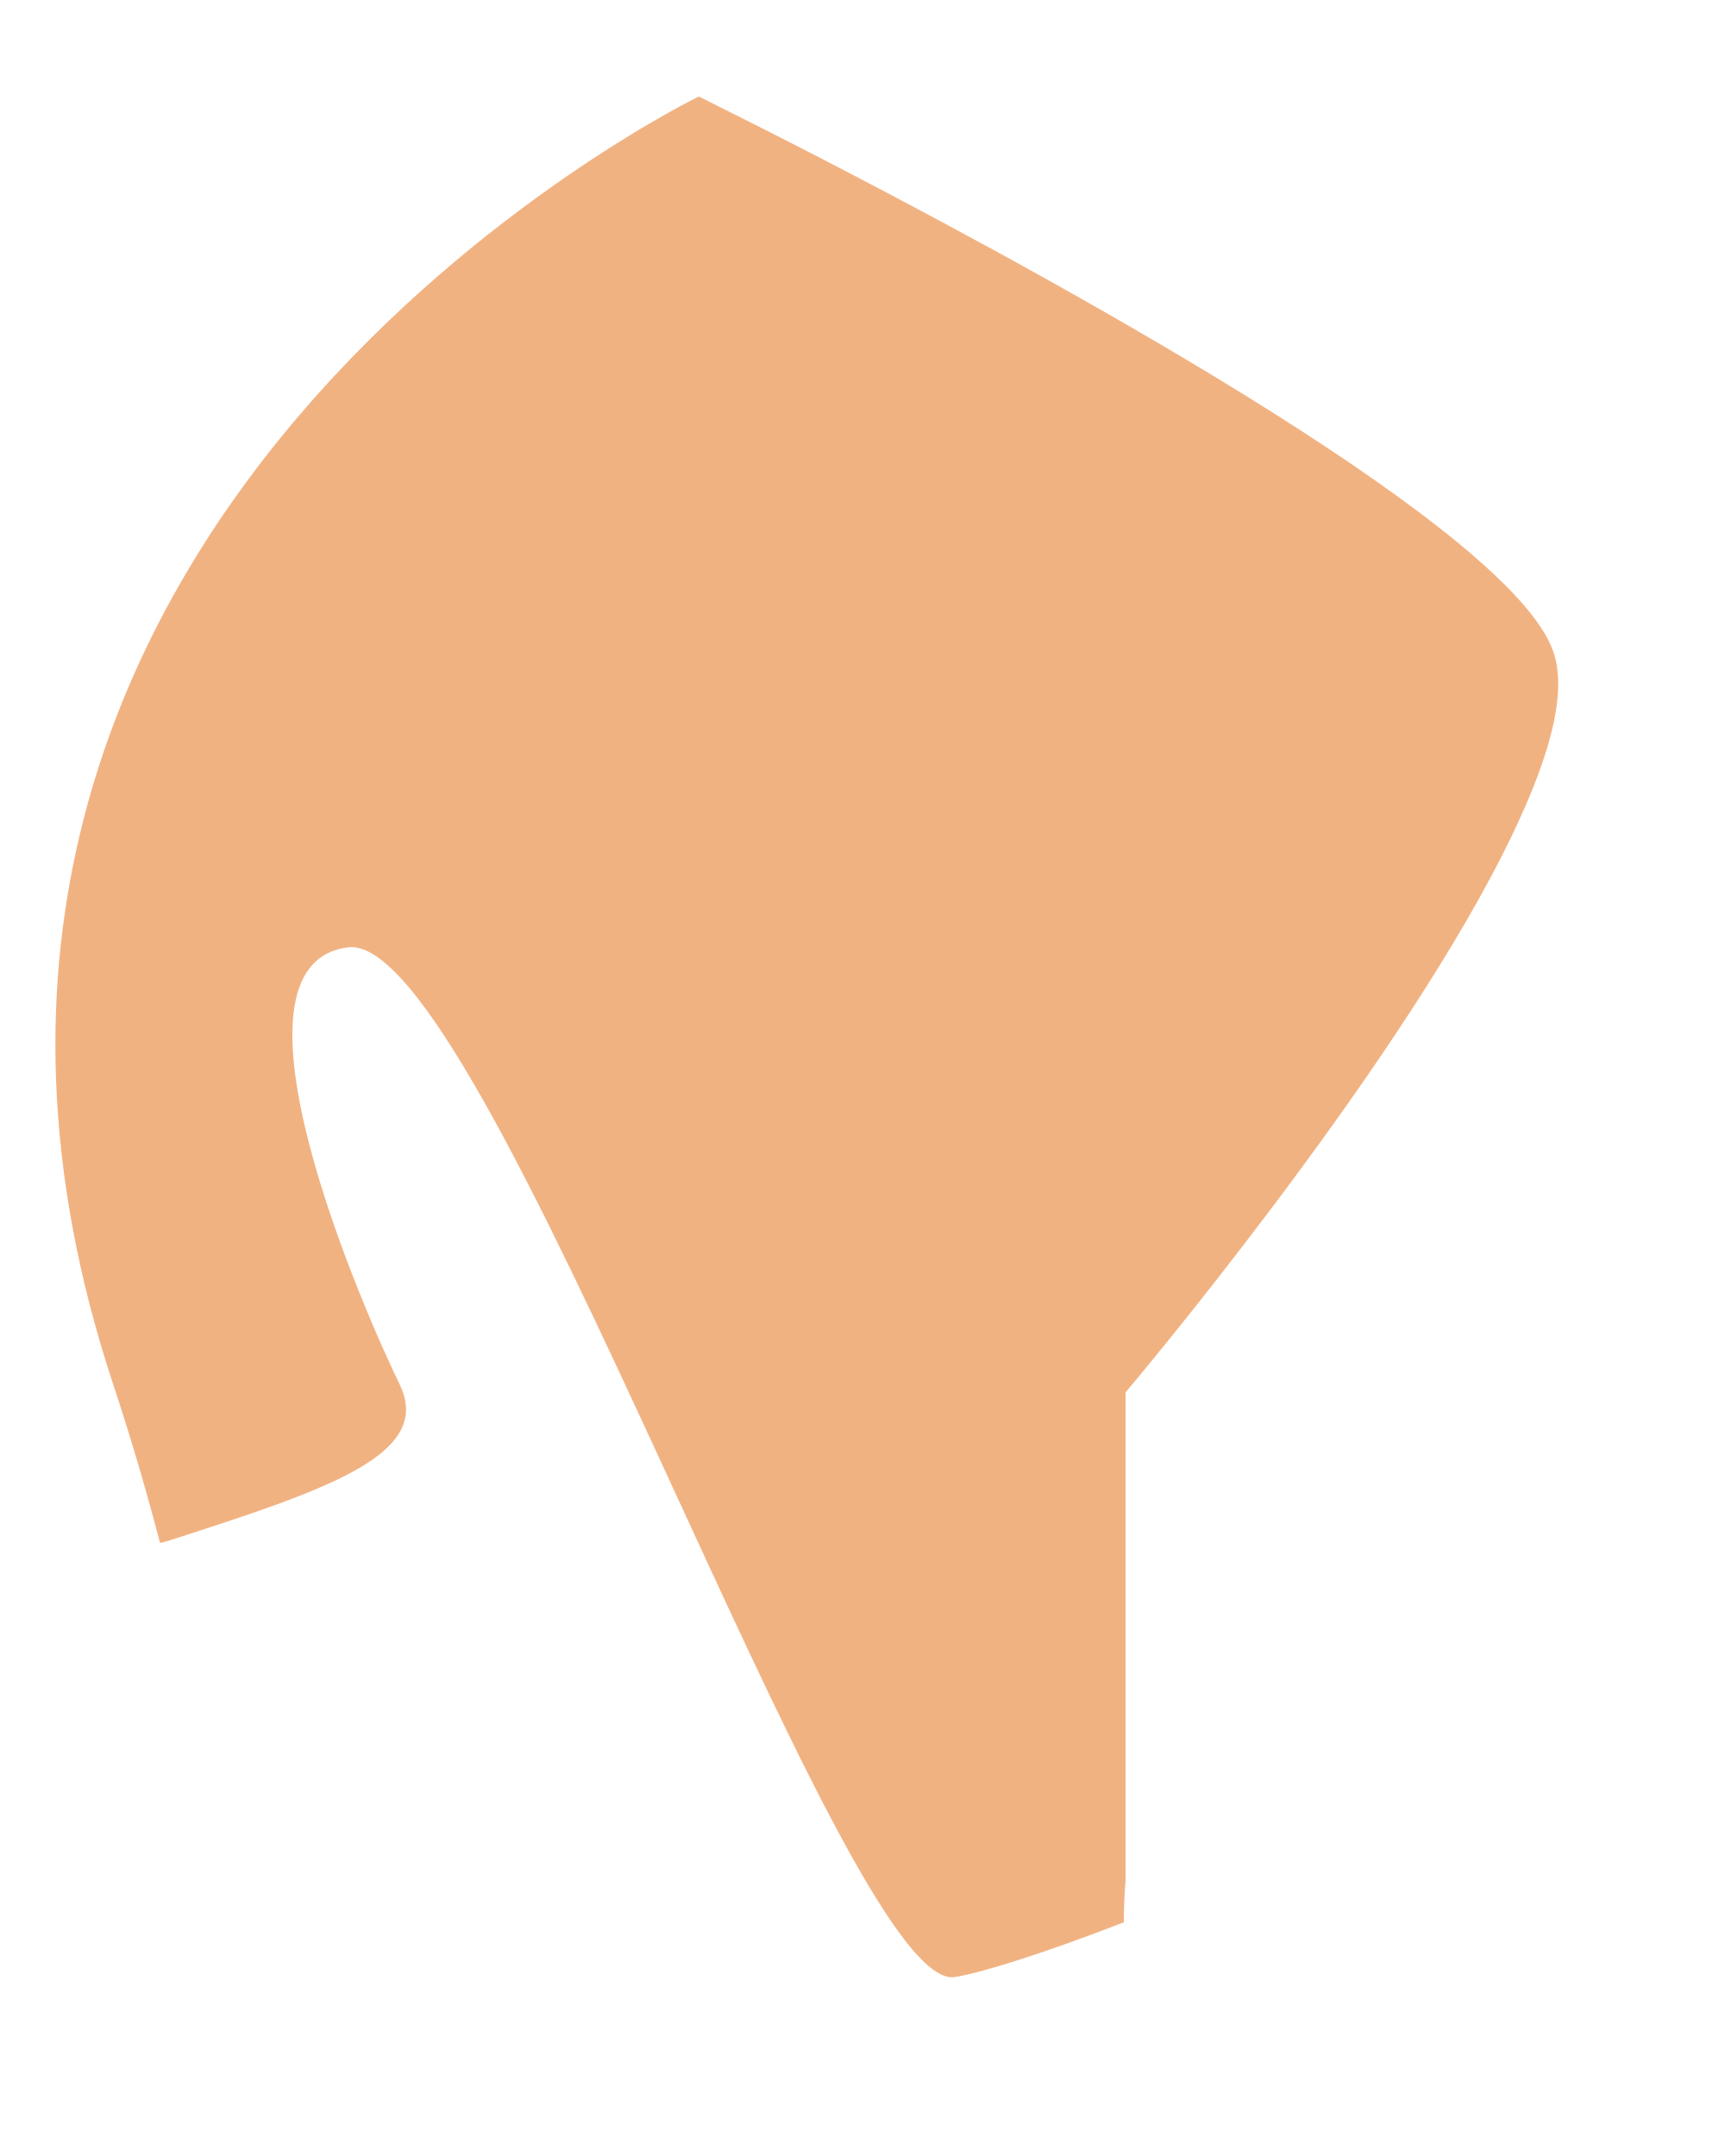
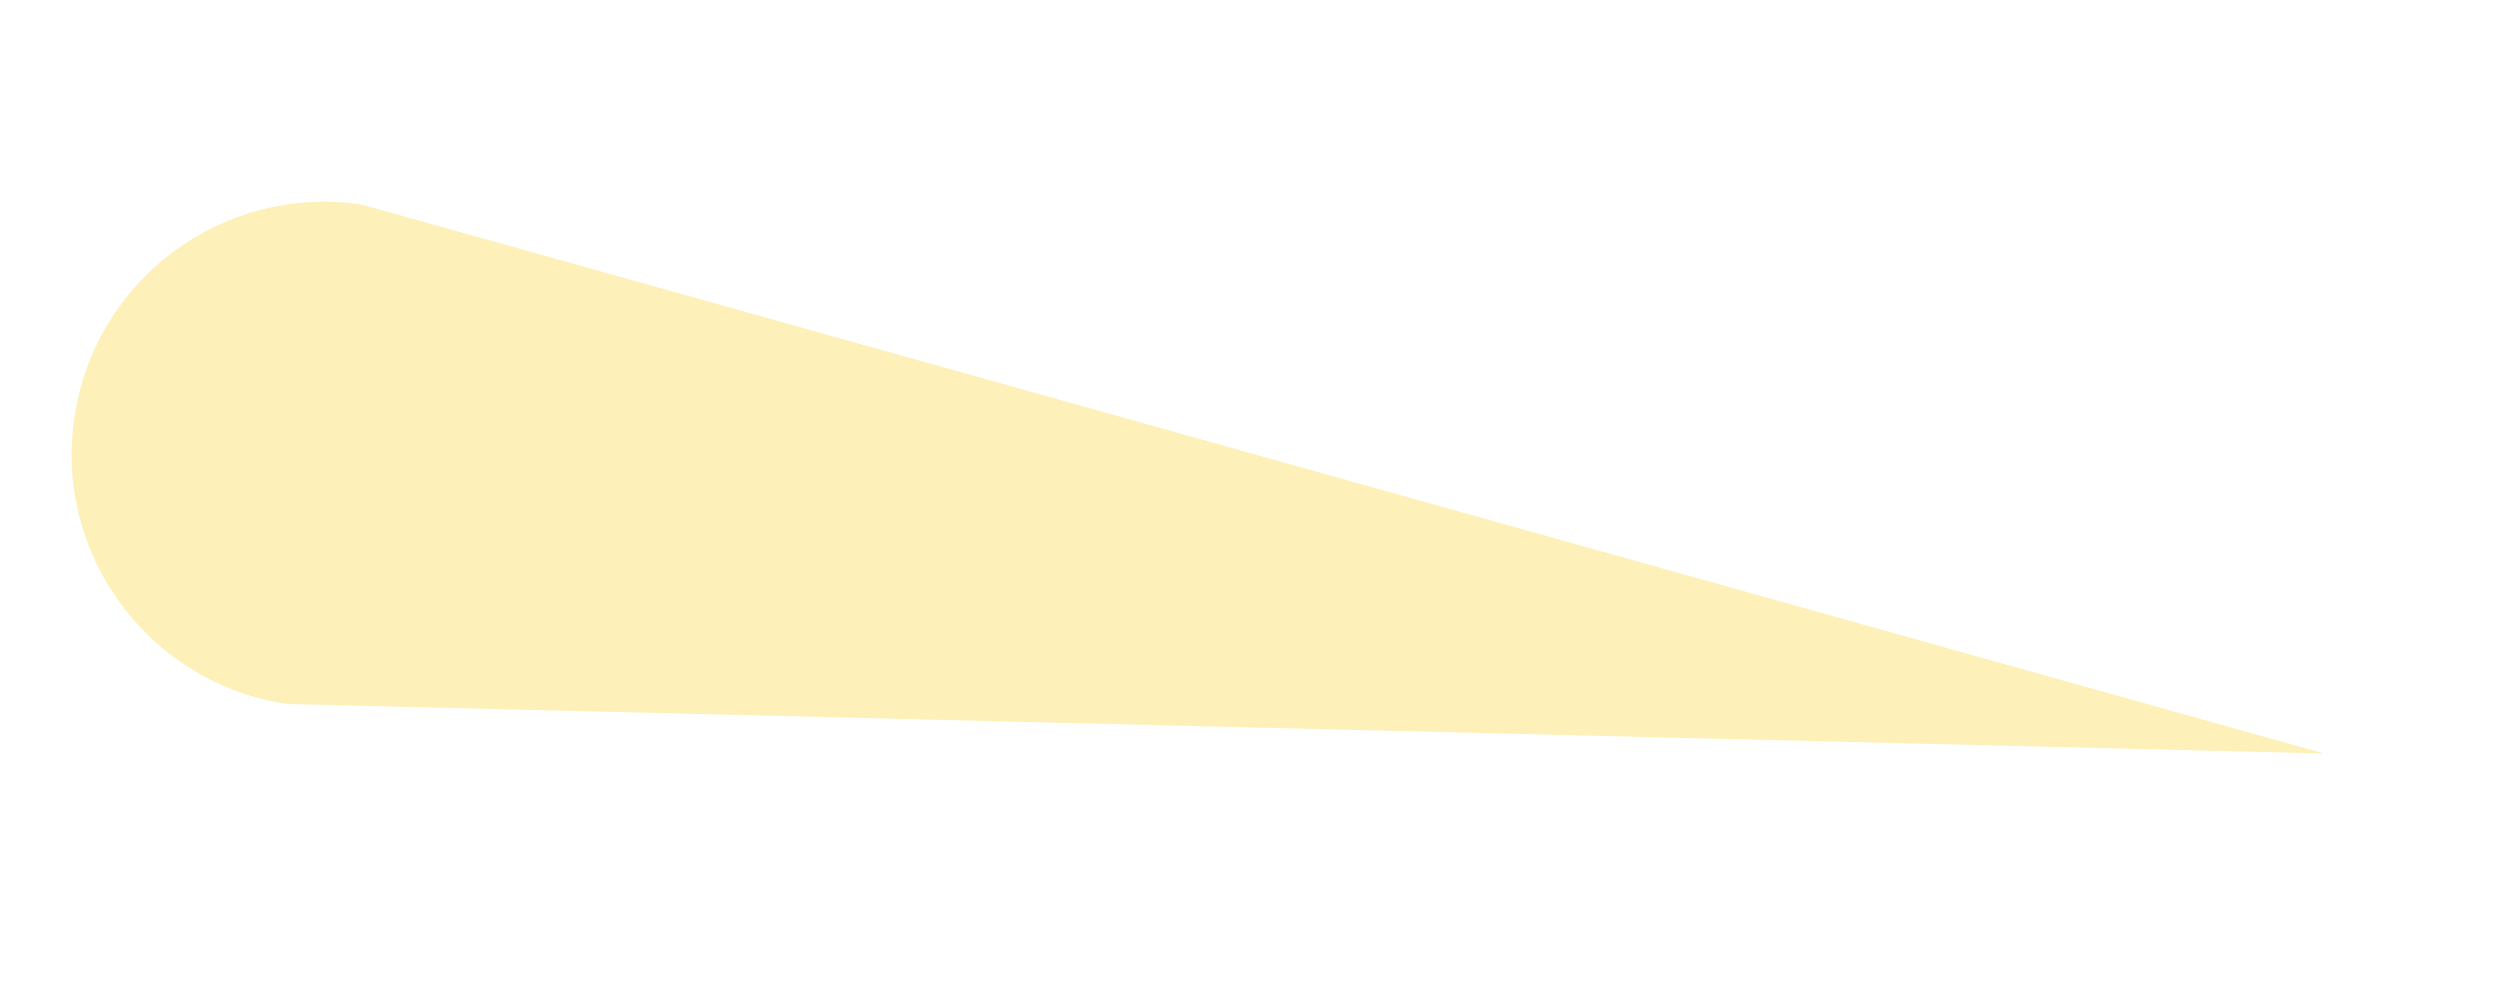
- <svg xmlns="http://www.w3.org/2000/svg" version="1.1" width="4px" height="5px">
-   <g transform="matrix(1 0 0 1 -284 -748 )">
-     <path d="M 3.601 1.509  C 3.639 1.612  3.585 1.782  3.486 1.978  C 3.217 2.512  2.61 3.229  2.61 3.229  L 2.61 4.363  C 2.61 4.363  2.606 4.398  2.606 4.458  C 2.423 4.529  2.277 4.575  2.214 4.585  C 1.957 4.626  1.124 2.156  0.807 2.197  C 0.49 2.237  0.847 3.047  0.926 3.209  C 1.006 3.371  0.768 3.452  0.391 3.573  C 0.385 3.575  0.378 3.577  0.371 3.578  C 0.34 3.459  0.304 3.336  0.262 3.209  C -0.401 1.205  1.62 0.224  1.62 0.224  C 1.621 0.224  1.623 0.225  1.625 0.226  C 1.652 0.24  1.783 0.304  1.965 0.399  C 2.505 0.68  3.501 1.23  3.601 1.509  Z " fill-rule="nonzero" fill="#f1b282" stroke="none" transform="matrix(1 0 0 1 284 748 )" />
+ <svg xmlns="http://www.w3.org/2000/svg" version="1.1" width="5px" height="2px">
+   <g transform="matrix(1 0 0 1 -297 -765 )">
+     <path d="M 0.574 1.408  L 4.648 1.507  L 0.723 0.409  C 0.447 0.368  0.19 0.558  0.149 0.834  C 0.107 1.109  0.298 1.367  0.574 1.408  Z " fill-rule="nonzero" fill="#fef0b9" stroke="none" transform="matrix(1 0 0 1 297 765 )" />
  </g>
</svg>
